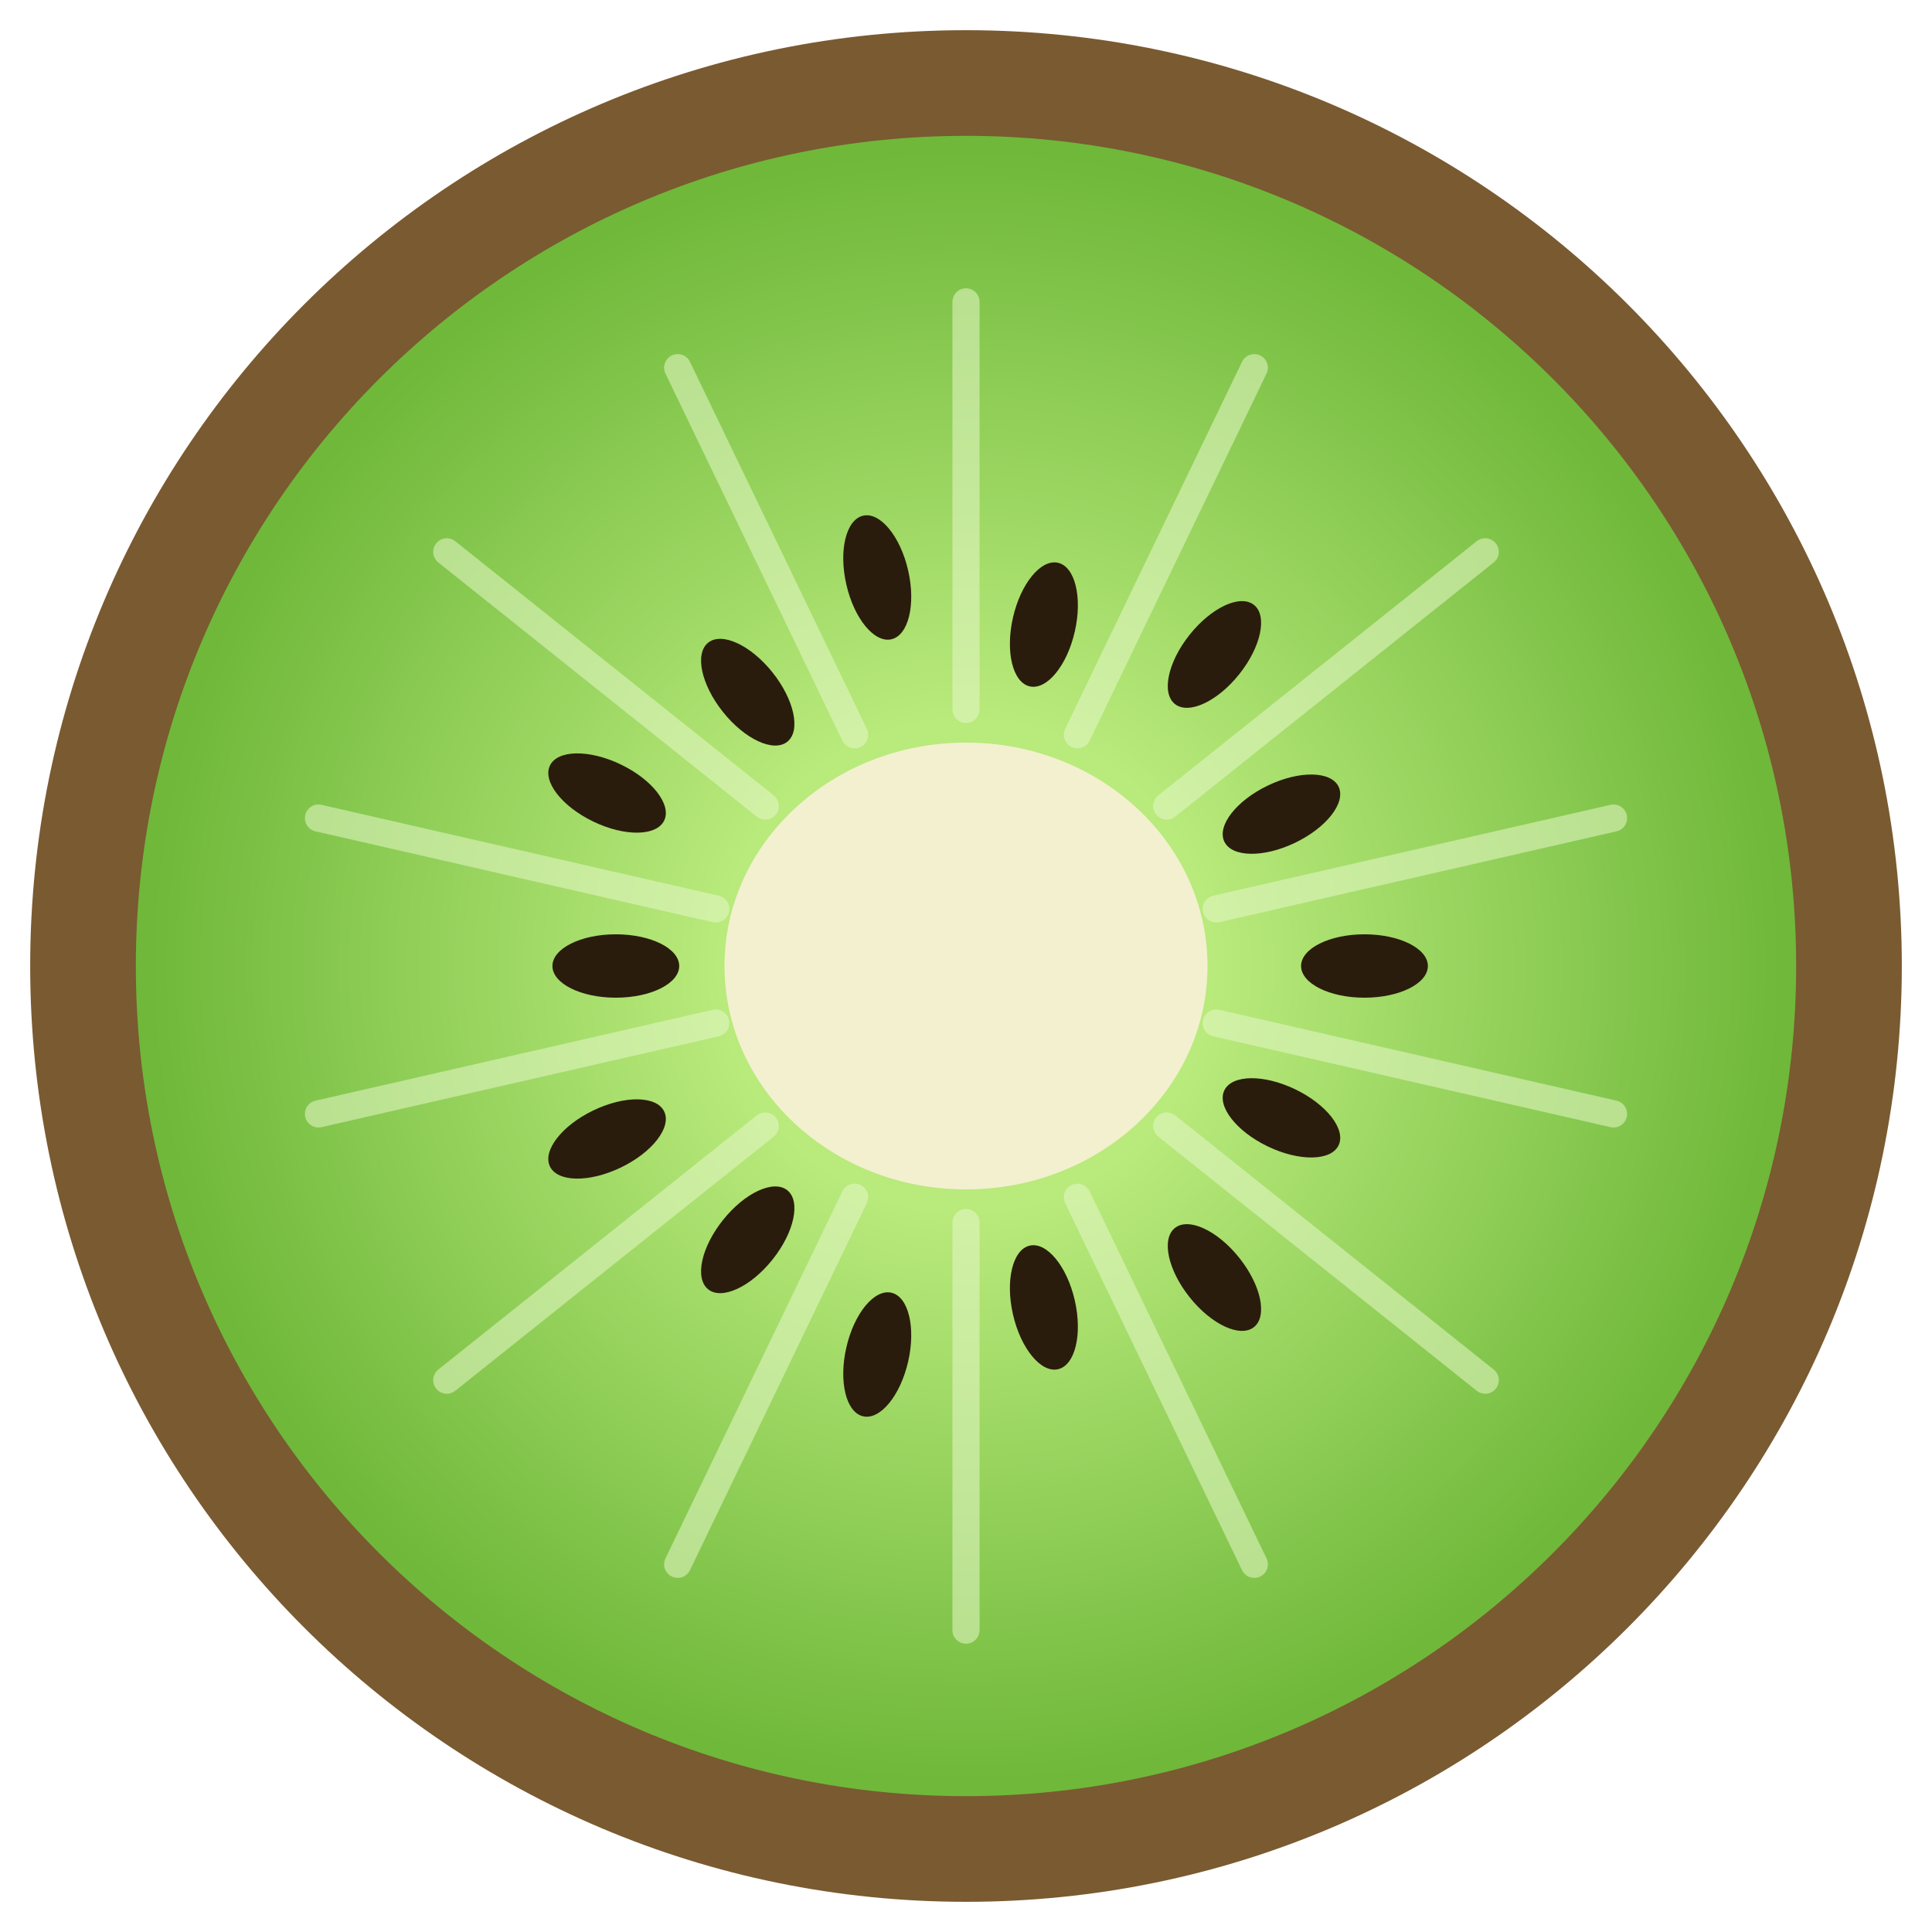
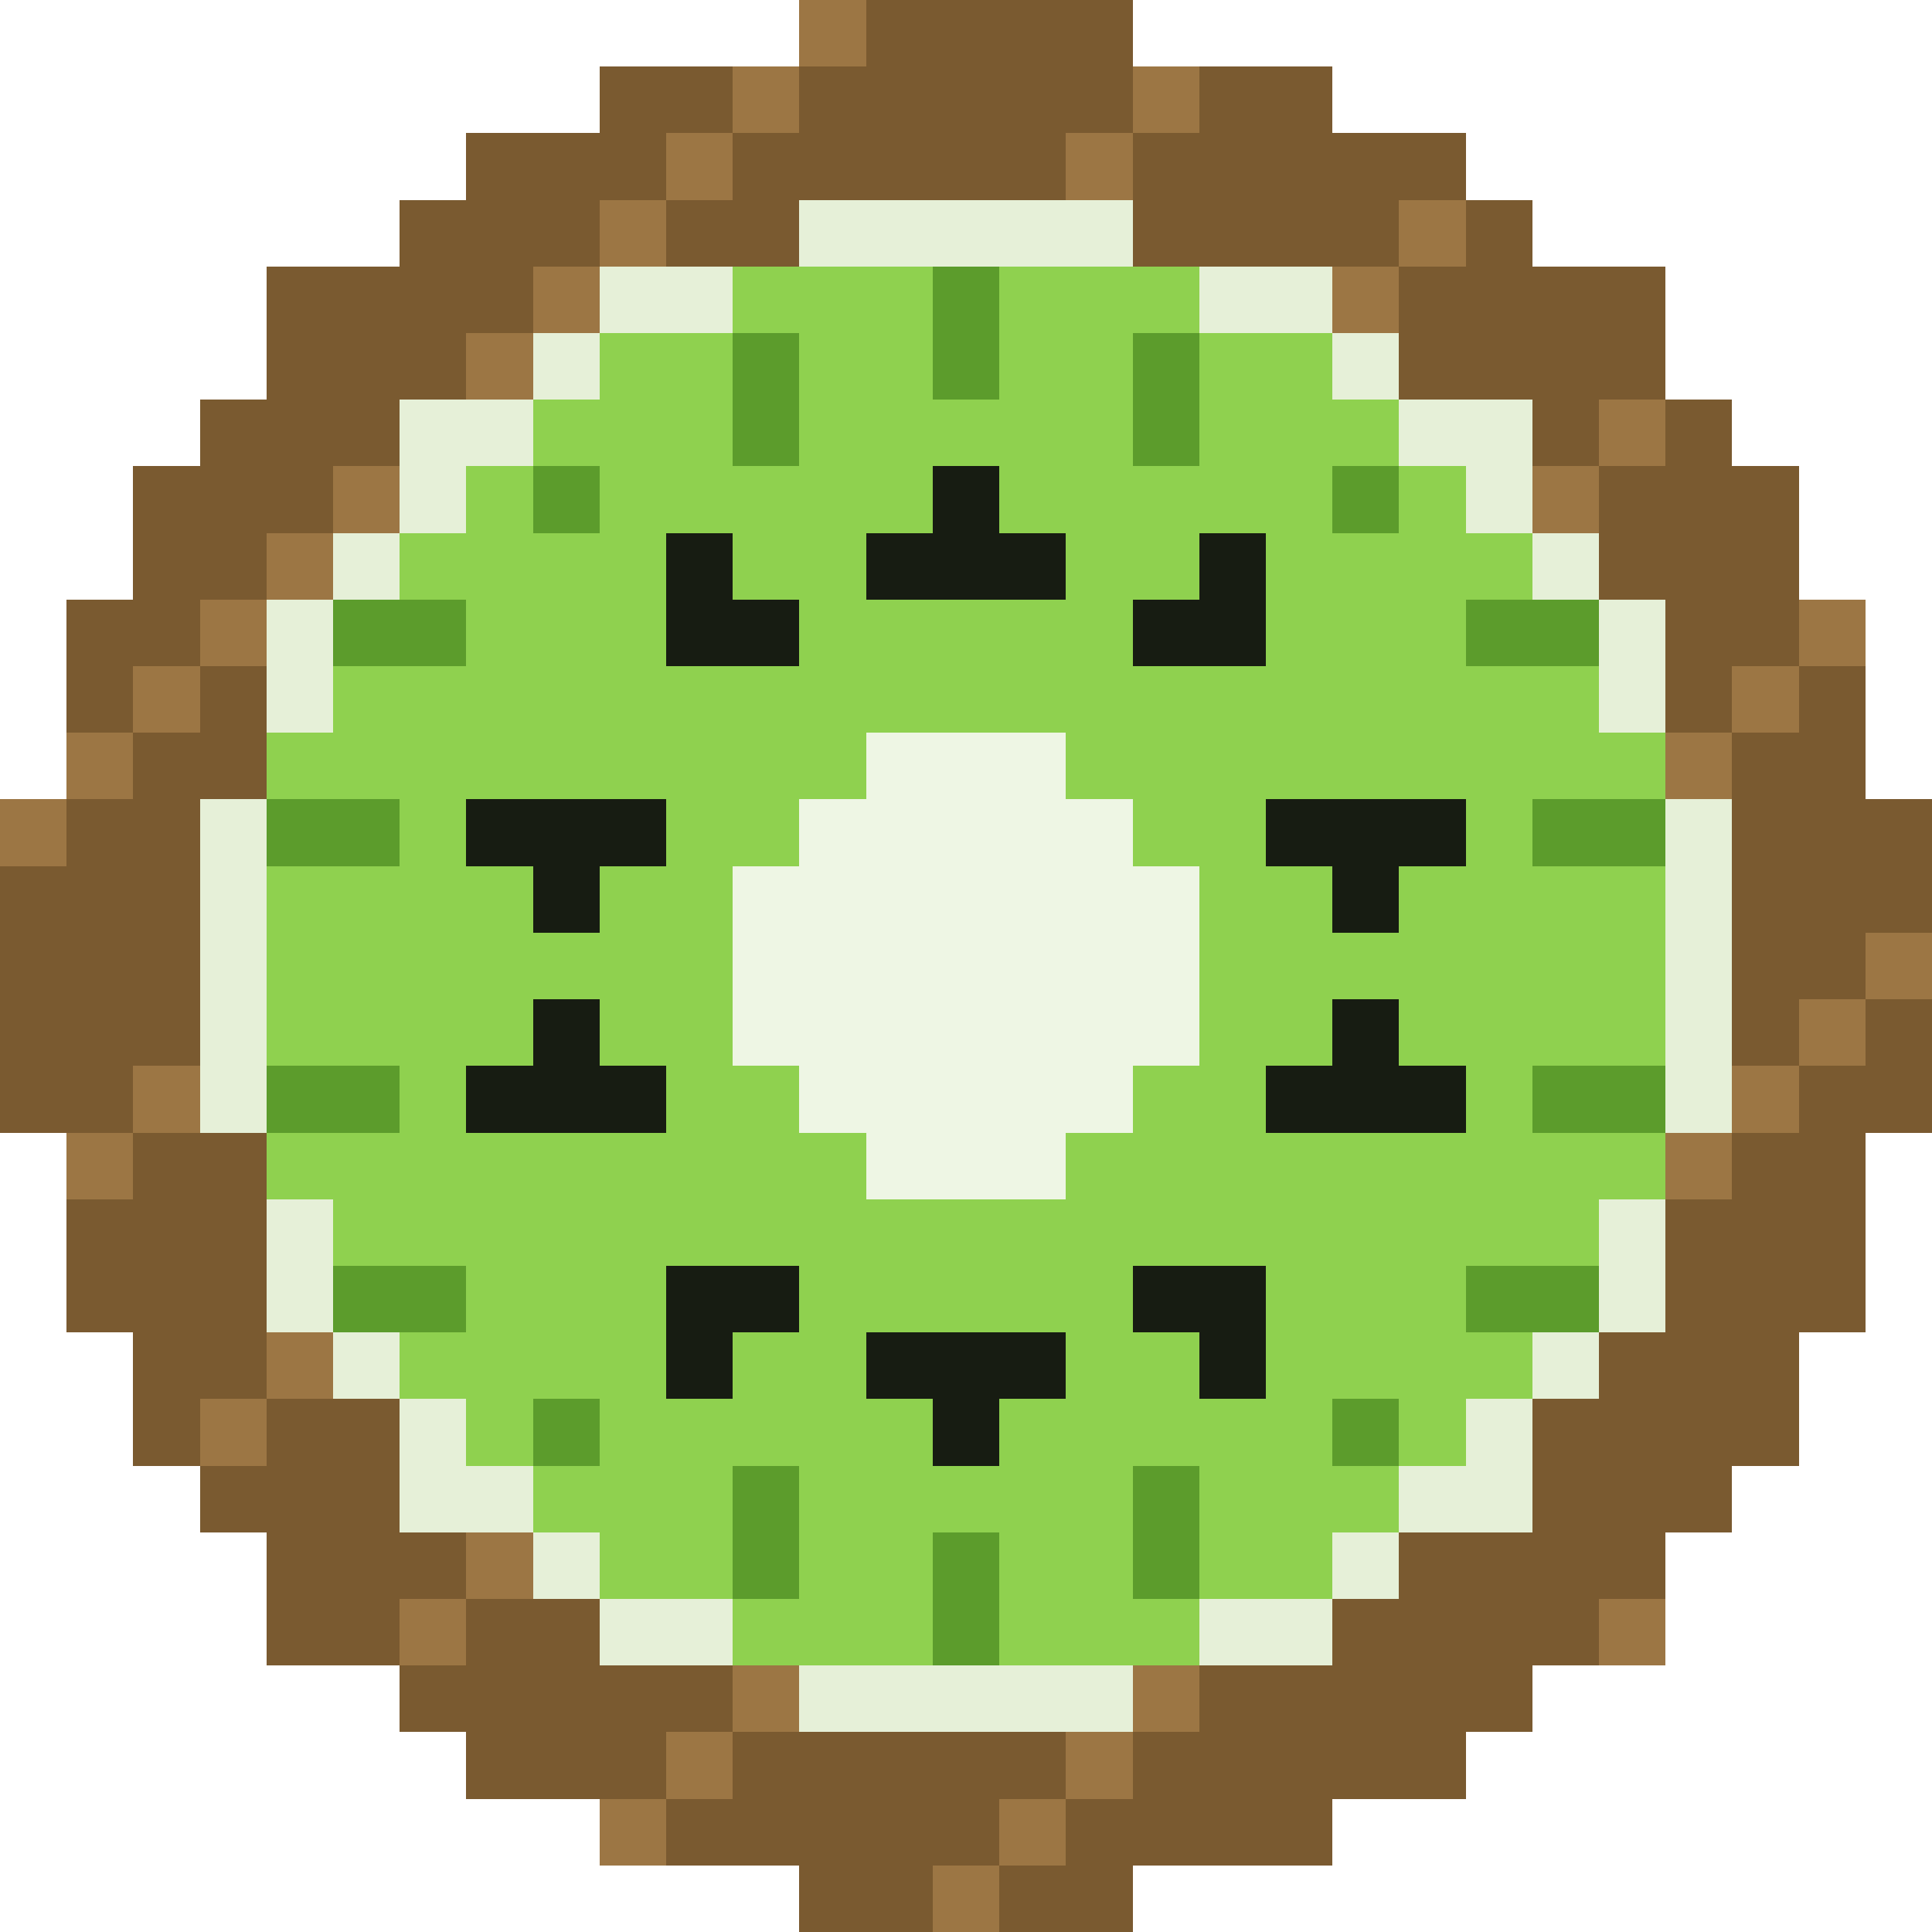
- <svg xmlns="http://www.w3.org/2000/svg" viewBox="0 0 64 64" width="64" height="64">
-   <defs>
-     <radialGradient id="flesh" cx="50%" cy="50%" r="50%">
-       <stop offset="0.3" stop-color="#b9ea7c" />
-       <stop offset="1" stop-color="#6fb83a" />
-     </radialGradient>
-   </defs>
-   <circle cx="32" cy="32" r="31" fill="#7a5a30" />
-   <circle cx="32" cy="32" r="27.5" fill="url(#flesh)" />
-   <g stroke="#e6f7c8" stroke-opacity="0.55" stroke-width="0.9" stroke-linecap="round">
-     <line x1="40.29" y1="33.89" x2="53.45" y2="36.90" />
-     <line x1="38.65" y1="37.30" x2="49.20" y2="45.72" />
-     <line x1="35.69" y1="39.66" x2="41.55" y2="51.82" />
-     <line x1="32.00" y1="40.50" x2="32.00" y2="54.00" />
-     <line x1="28.31" y1="39.66" x2="22.45" y2="51.82" />
-     <line x1="25.35" y1="37.30" x2="14.80" y2="45.72" />
-     <line x1="23.71" y1="33.89" x2="10.55" y2="36.90" />
-     <line x1="23.71" y1="30.11" x2="10.55" y2="27.10" />
-     <line x1="25.35" y1="26.70" x2="14.80" y2="18.28" />
-     <line x1="28.31" y1="24.34" x2="22.45" y2="12.18" />
-     <line x1="32.00" y1="23.50" x2="32.00" y2="10.00" />
-     <line x1="35.69" y1="24.34" x2="41.55" y2="12.18" />
-     <line x1="38.65" y1="26.70" x2="49.20" y2="18.28" />
-     <line x1="40.29" y1="30.11" x2="53.45" y2="27.10" />
-   </g>
-   <ellipse cx="32" cy="32" rx="8" ry="7.4" fill="#f3f0cf" />
-   <g fill="#2a1c0c">
-     <ellipse cx="45.20" cy="32.00" rx="2.1" ry="1.05" transform="rotate(0.0 45.20 32.00)" />
-     <ellipse cx="42.45" cy="37.03" rx="2.1" ry="1.05" transform="rotate(25.7 42.45 37.03)" />
-     <ellipse cx="40.23" cy="42.32" rx="2.1" ry="1.05" transform="rotate(51.4 40.23 42.32)" />
-     <ellipse cx="34.58" cy="43.31" rx="2.1" ry="1.05" transform="rotate(77.1 34.58 43.31)" />
-     <ellipse cx="29.06" cy="44.87" rx="2.1" ry="1.05" transform="rotate(102.9 29.06 44.87)" />
-     <ellipse cx="24.77" cy="41.07" rx="2.1" ry="1.05" transform="rotate(128.6 24.77 41.07)" />
-     <ellipse cx="20.11" cy="37.73" rx="2.1" ry="1.05" transform="rotate(154.3 20.11 37.73)" />
-     <ellipse cx="20.40" cy="32.00" rx="2.1" ry="1.05" transform="rotate(180.0 20.40 32.00)" />
-     <ellipse cx="20.11" cy="26.27" rx="2.1" ry="1.05" transform="rotate(205.7 20.11 26.27)" />
-     <ellipse cx="24.77" cy="22.93" rx="2.1" ry="1.05" transform="rotate(231.4 24.77 22.93)" />
-     <ellipse cx="29.06" cy="19.13" rx="2.1" ry="1.05" transform="rotate(257.1 29.06 19.13)" />
-     <ellipse cx="34.58" cy="20.69" rx="2.1" ry="1.05" transform="rotate(282.9 34.58 20.69)" />
-     <ellipse cx="40.23" cy="21.68" rx="2.1" ry="1.05" transform="rotate(308.6 40.23 21.68)" />
-     <ellipse cx="42.45" cy="26.97" rx="2.1" ry="1.05" transform="rotate(334.3 42.45 26.97)" />
-   </g>
+ <svg xmlns="http://www.w3.org/2000/svg" viewBox="0 0 29 29" width="116" height="116" shape-rendering="crispEdges">
+   <path fill="#7a5a30" d="M13 0h4v1h-4zM9 1h2v1h-2zM12 1h5v1h-5zM18 1h2v1h-2zM7 2h3v1h-3zM11 2h5v1h-5zM17 2h5v1h-5zM6 3h3v1h-3zM10 3h2v1h-2zM17 3h4v1h-4zM22 3h1v1h-1zM4 4h4v1h-4zM21 4h4v1h-4zM4 5h3v1h-3zM21 5h4v1h-4zM3 6h3v1h-3zM23 6h1v1h-1zM25 6h1v1h-1zM2 7h3v1h-3zM24 7h3v1h-3zM2 8h2v1h-2zM24 8h3v1h-3zM1 9h2v1h-2zM25 9h2v1h-2zM1 10h1v1h-1zM3 10h1v1h-1zM25 10h1v1h-1zM27 10h1v1h-1zM2 11h2v1h-2zM26 11h2v1h-2zM1 12h2v1h-2zM26 12h3v1h-3zM0 13h3v1h-3zM26 13h3v1h-3zM0 14h3v1h-3zM26 14h2v1h-2zM0 15h3v1h-3zM26 15h1v1h-1zM28 15h1v1h-1zM0 16h2v1h-2zM27 16h2v1h-2zM2 17h2v1h-2zM26 17h2v1h-2zM1 18h3v1h-3zM25 18h3v1h-3zM1 19h3v1h-3zM25 19h3v1h-3zM2 20h2v1h-2zM24 20h3v1h-3zM2 21h1v1h-1zM4 21h2v1h-2zM23 21h4v1h-4zM3 22h3v1h-3zM23 22h3v1h-3zM4 23h3v1h-3zM21 23h4v1h-4zM4 24h2v1h-2zM7 24h2v1h-2zM20 24h4v1h-4zM6 25h5v1h-5zM18 25h5v1h-5zM7 26h3v1h-3zM11 26h5v1h-5zM17 26h5v1h-5zM10 27h5v1h-5zM16 27h4v1h-4zM12 28h2v1h-2zM15 28h2v1h-2z" />
+   <path fill="#9c7644" d="M12 0h1v1h-1zM11 1h1v1h-1zM17 1h1v1h-1zM10 2h1v1h-1zM16 2h1v1h-1zM9 3h1v1h-1zM21 3h1v1h-1zM8 4h1v1h-1zM20 4h1v1h-1zM7 5h1v1h-1zM24 6h1v1h-1zM5 7h1v1h-1zM23 7h1v1h-1zM4 8h1v1h-1zM3 9h1v1h-1zM27 9h1v1h-1zM2 10h1v1h-1zM26 10h1v1h-1zM1 11h1v1h-1zM25 11h1v1h-1zM0 12h1v1h-1zM28 14h1v1h-1zM27 15h1v1h-1zM2 16h1v1h-1zM26 16h1v1h-1zM1 17h1v1h-1zM25 17h1v1h-1zM4 20h1v1h-1zM3 21h1v1h-1zM7 23h1v1h-1zM6 24h1v1h-1zM24 24h1v1h-1zM11 25h1v1h-1zM17 25h1v1h-1zM10 26h1v1h-1zM16 26h1v1h-1zM9 27h1v1h-1zM15 27h1v1h-1zM14 28h1v1h-1z" />
+   <path fill="#e6f0d8" d="M12 3h5v1h-5zM9 4h2v1h-2zM18 4h2v1h-2zM8 5h1v1h-1zM20 5h1v1h-1zM6 6h2v1h-2zM21 6h2v1h-2zM6 7h1v1h-1zM22 7h1v1h-1zM5 8h1v1h-1zM23 8h1v1h-1zM4 9h1v1h-1zM24 9h1v1h-1zM4 10h1v1h-1zM24 10h1v1h-1zM3 12h1v1h-1zM25 12h1v1h-1zM3 13h1v1h-1zM25 13h1v1h-1zM3 14h1v1h-1zM25 14h1v1h-1zM3 15h1v1h-1zM25 15h1v1h-1zM3 16h1v1h-1zM25 16h1v1h-1zM4 18h1v1h-1zM24 18h1v1h-1zM4 19h1v1h-1zM24 19h1v1h-1zM5 20h1v1h-1zM23 20h1v1h-1zM6 21h1v1h-1zM22 21h1v1h-1zM6 22h2v1h-2zM21 22h2v1h-2zM8 23h1v1h-1zM20 23h1v1h-1zM9 24h2v1h-2zM18 24h2v1h-2zM12 25h5v1h-5z" />
+   <path fill="#8fd14f" d="M11 4h3v1h-3zM15 4h3v1h-3zM9 5h2v1h-2zM12 5h2v1h-2zM15 5h2v1h-2zM18 5h2v1h-2zM8 6h3v1h-3zM12 6h5v1h-5zM18 6h3v1h-3zM7 7h1v1h-1zM9 7h5v1h-5zM15 7h5v1h-5zM21 7h1v1h-1zM6 8h4v1h-4zM11 8h2v1h-2zM16 8h2v1h-2zM19 8h4v1h-4zM7 9h3v1h-3zM12 9h5v1h-5zM19 9h3v1h-3zM5 10h19v1h-19zM4 11h9v1h-9zM16 11h9v1h-9zM6 12h1v1h-1zM10 12h2v1h-2zM17 12h2v1h-2zM22 12h1v1h-1zM4 13h4v1h-4zM9 13h2v1h-2zM18 13h2v1h-2zM21 13h4v1h-4zM4 14h7v1h-7zM18 14h7v1h-7zM4 15h4v1h-4zM9 15h2v1h-2zM18 15h2v1h-2zM21 15h4v1h-4zM6 16h1v1h-1zM10 16h2v1h-2zM17 16h2v1h-2zM22 16h1v1h-1zM4 17h9v1h-9zM16 17h9v1h-9zM5 18h19v1h-19zM7 19h3v1h-3zM12 19h5v1h-5zM19 19h3v1h-3zM6 20h4v1h-4zM11 20h2v1h-2zM16 20h2v1h-2zM19 20h4v1h-4zM7 21h1v1h-1zM9 21h5v1h-5zM15 21h5v1h-5zM21 21h1v1h-1zM8 22h3v1h-3zM12 22h5v1h-5zM18 22h3v1h-3zM9 23h2v1h-2zM12 23h2v1h-2zM15 23h2v1h-2zM18 23h2v1h-2zM11 24h3v1h-3zM15 24h3v1h-3z" />
+   <path fill="#5c9c2c" d="M14 4h1v1h-1zM11 5h1v1h-1zM14 5h1v1h-1zM17 5h1v1h-1zM11 6h1v1h-1zM17 6h1v1h-1zM8 7h1v1h-1zM20 7h1v1h-1zM5 9h2v1h-2zM22 9h2v1h-2zM4 12h2v1h-2zM23 12h2v1h-2zM4 16h2v1h-2zM23 16h2v1h-2zM5 19h2v1h-2zM22 19h2v1h-2zM8 21h1v1h-1zM20 21h1v1h-1zM11 22h1v1h-1zM17 22h1v1h-1zM11 23h1v1h-1zM14 23h1v1h-1zM17 23h1v1h-1zM14 24h1v1h-1z" />
+   <path fill="#eef6e4" d="M13 11h3v1h-3zM12 12h5v1h-5zM11 13h7v1h-7zM11 14h7v1h-7zM11 15h7v1h-7zM12 16h5v1h-5zM13 17h3v1h-3z" />
+   <path fill="#171c12" d="M14 7h1v1h-1zM10 8h1v1h-1zM13 8h3v1h-3zM18 8h1v1h-1zM10 9h2v1h-2zM17 9h2v1h-2zM7 12h3v1h-3zM19 12h3v1h-3zM8 13h1v1h-1zM20 13h1v1h-1zM8 15h1v1h-1zM20 15h1v1h-1zM7 16h3v1h-3zM19 16h3v1h-3zM10 19h2v1h-2zM17 19h2v1h-2zM10 20h1v1h-1zM13 20h3v1h-3zM18 20h1v1h-1zM14 21h1v1h-1z" />
</svg>
